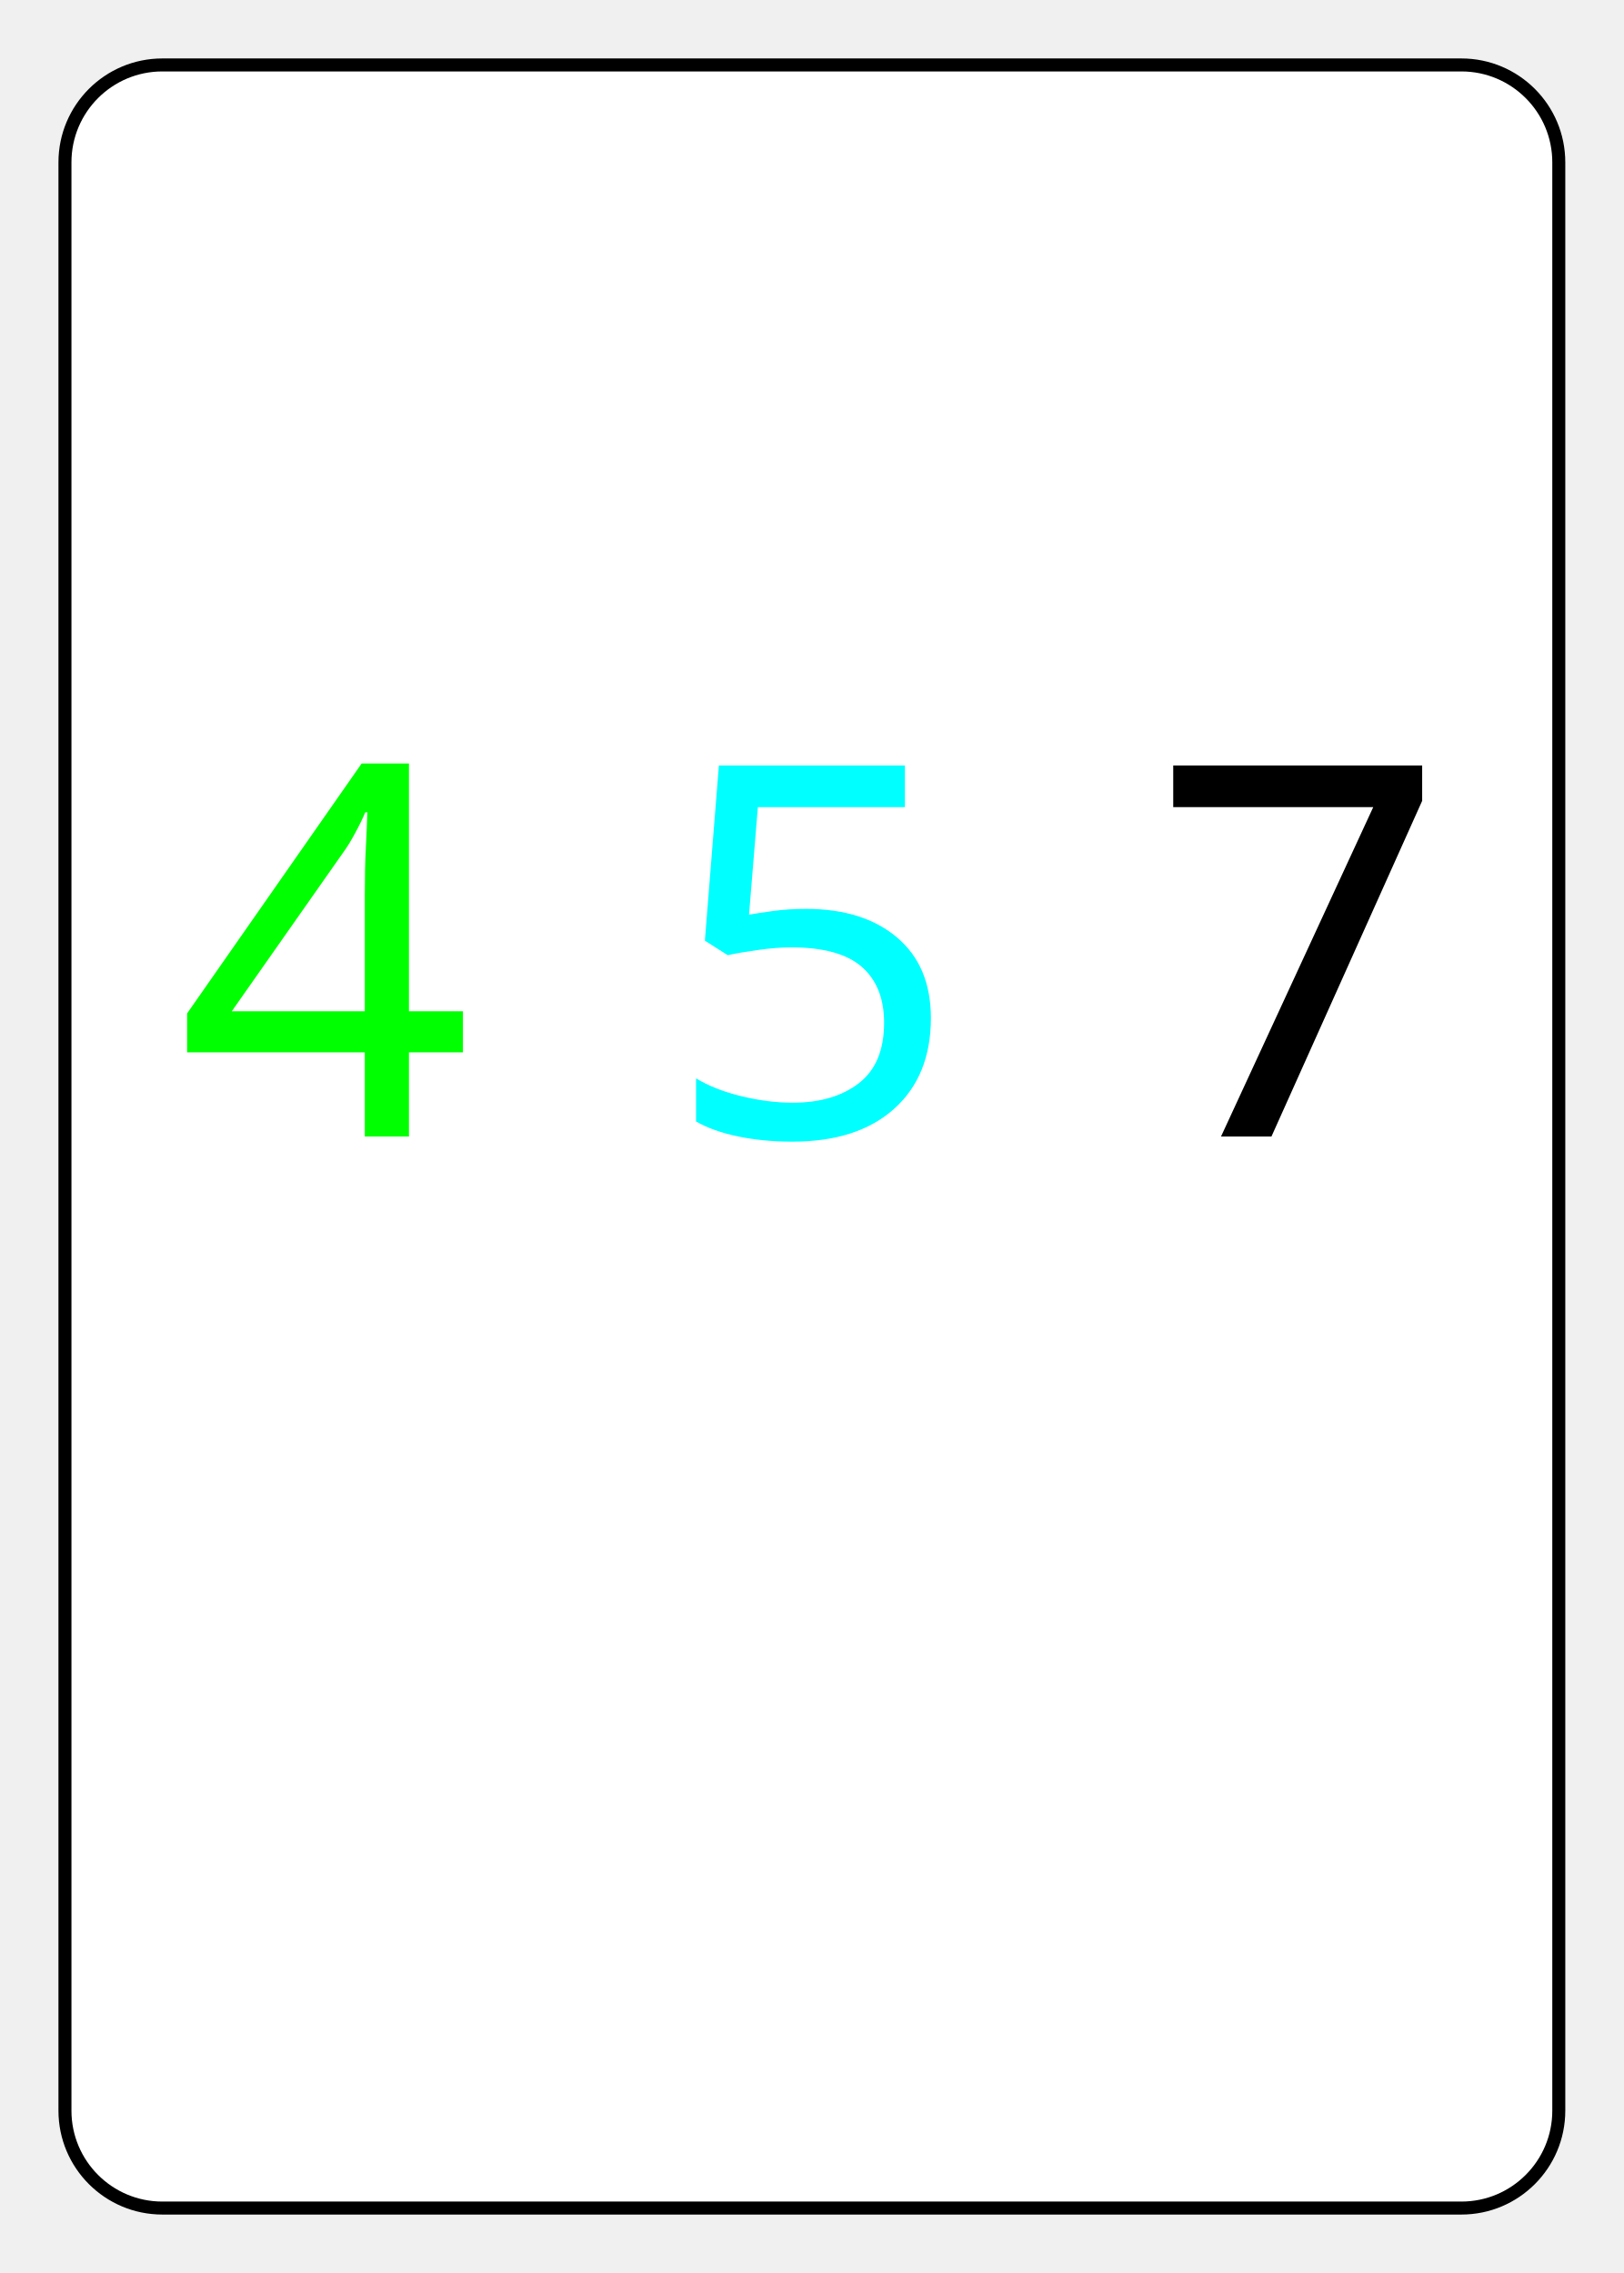
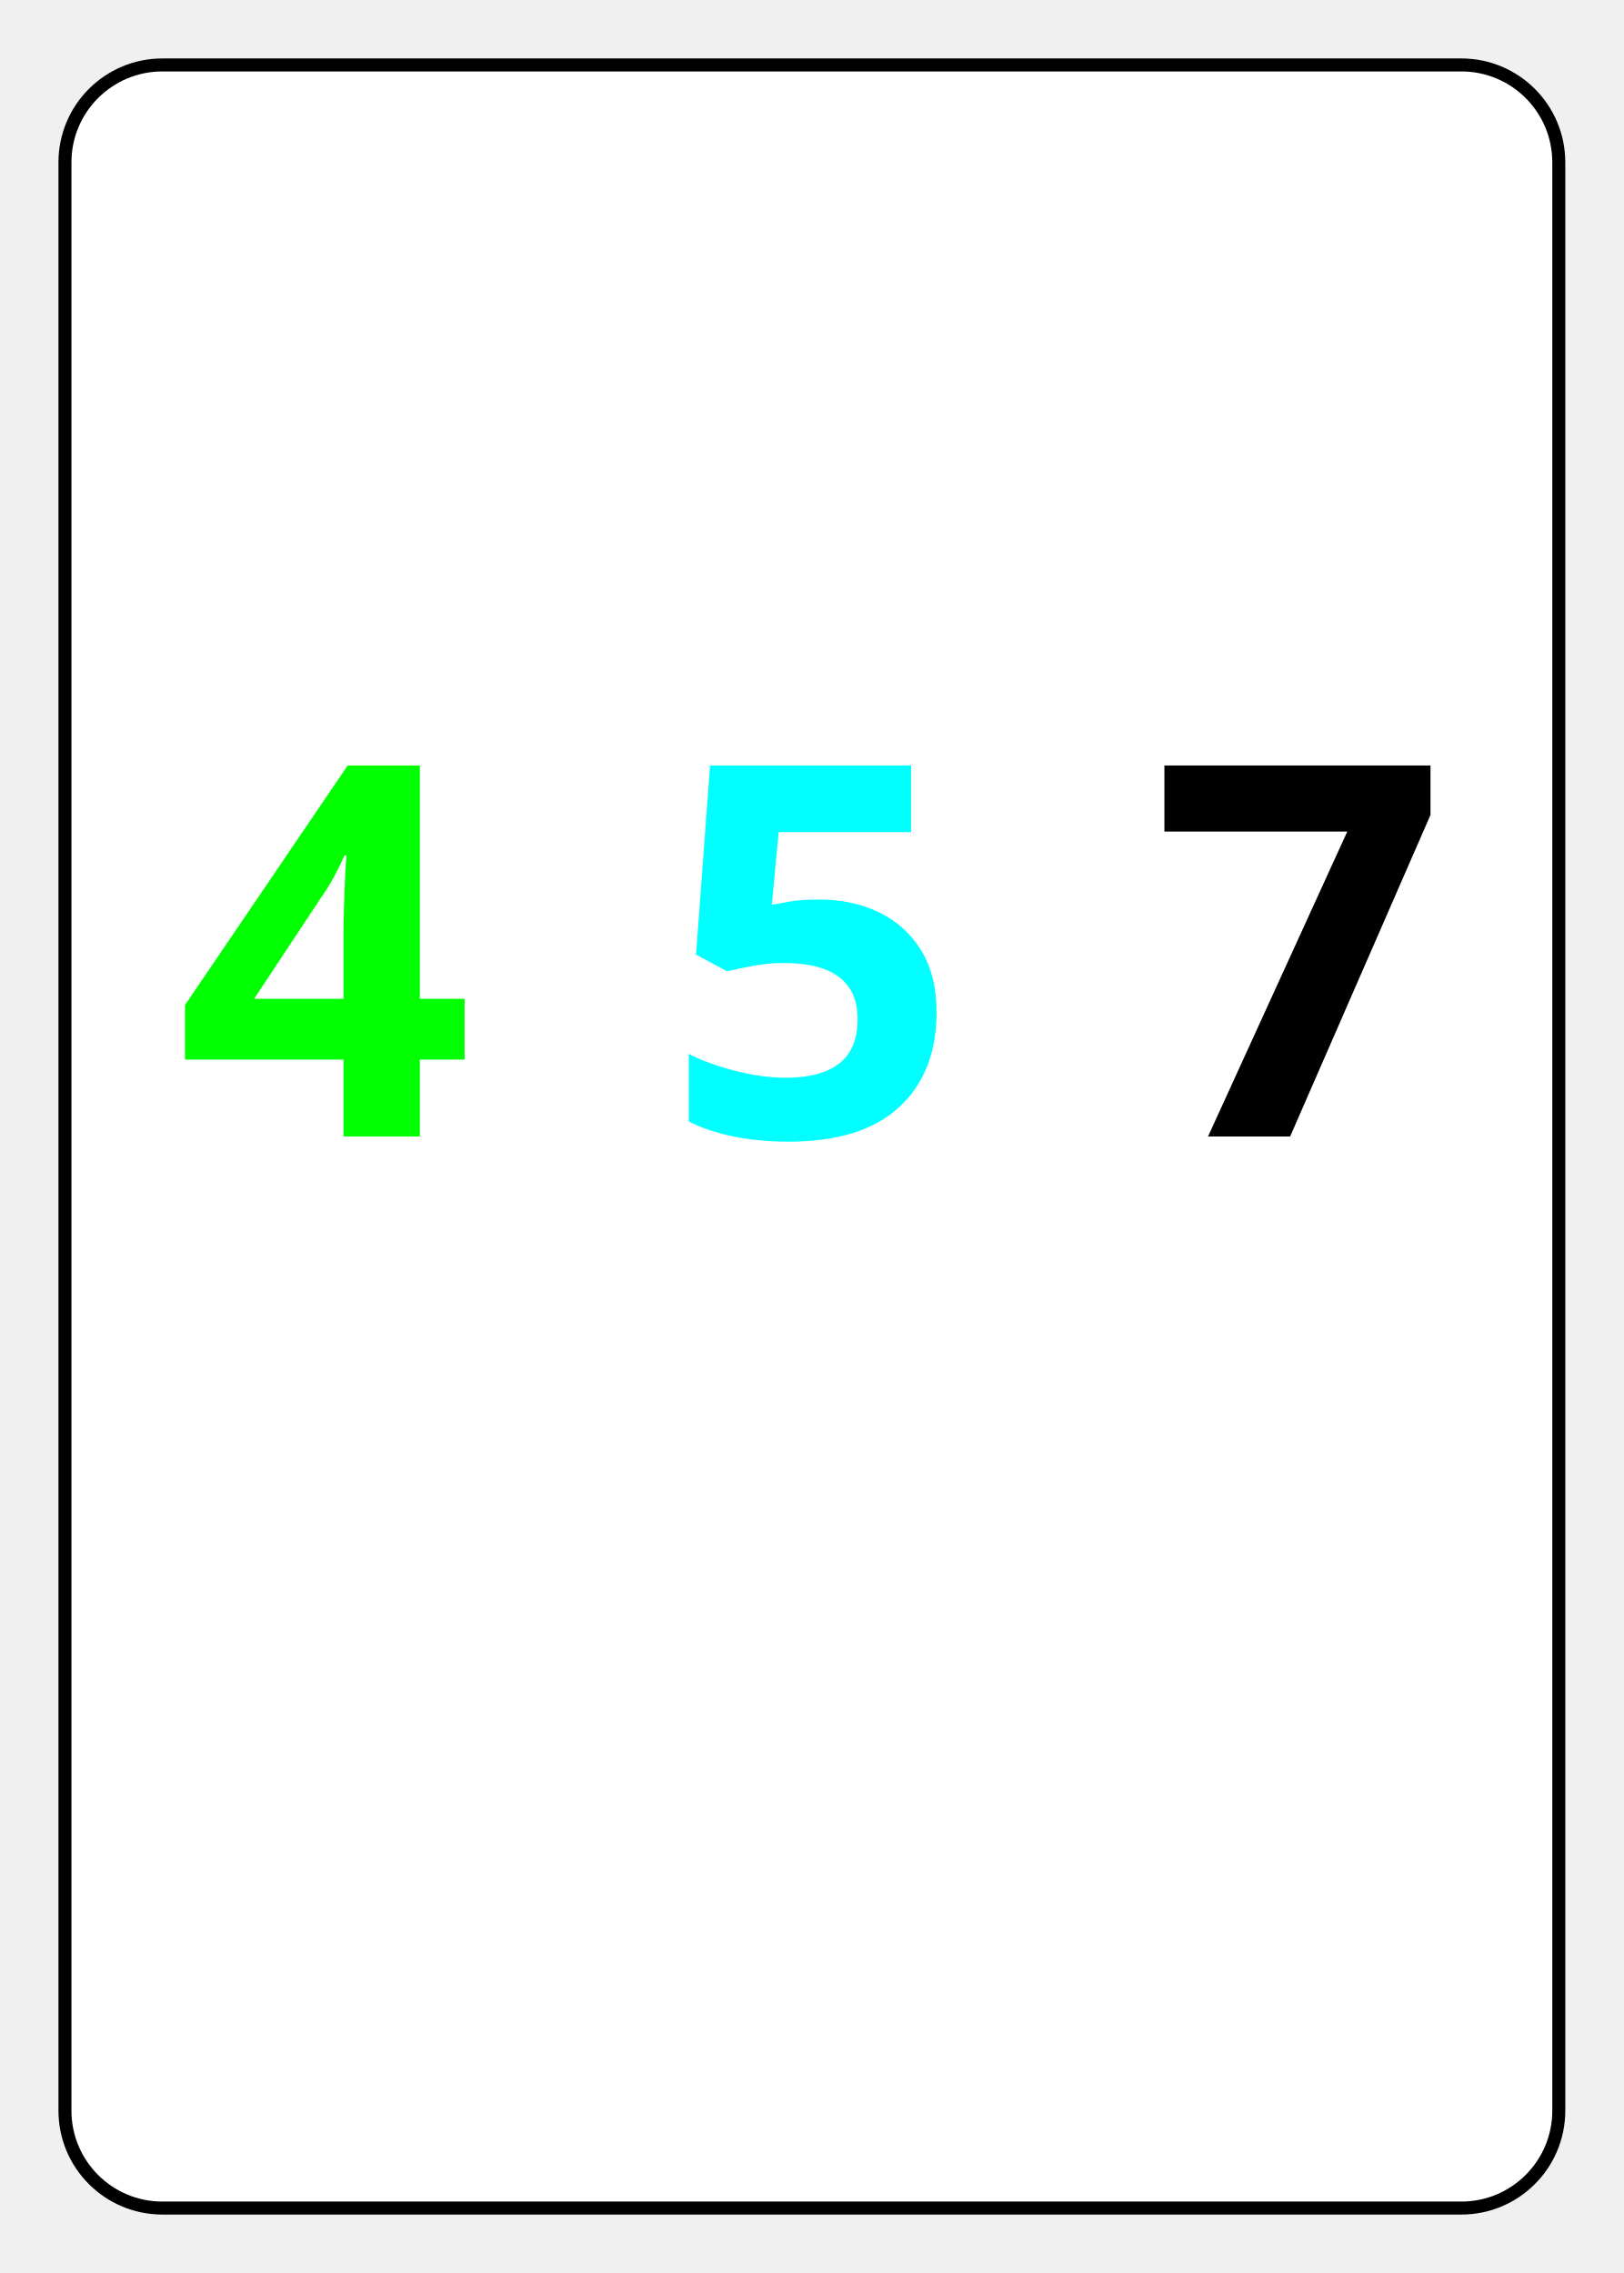
<svg xmlns="http://www.w3.org/2000/svg" width="250" height="350" viewBox="0 0 250 350">
  <rect x="10" y="10" width="230" height="330" rx="15" ry="15" fill="white" stroke="black" stroke-width="2" />
-   <text x="50" y="175" font-family="Fantasy" font-size="80" font-weight="normal" fill="rgb(0,255,0)" text-anchor="middle">4</text>
-   <text x="125" y="175" font-family="Fantasy" font-size="80" font-weight="normal" fill="rgb(0,255,255)" text-anchor="middle">5</text>
-   <text x="200" y="175" font-family="Fantasy" font-size="80" font-weight="normal" fill="rgb(0,0,0)" text-anchor="middle">7</text>
+   <text x="50" y="175" font-family="Fantasy" font-size="80" font-weight="bold" fill="rgb(0,255,0)" text-anchor="middle">4</text>
+   <text x="125" y="175" font-family="Fantasy" font-size="80" font-weight="bold" fill="rgb(0,255,255)" text-anchor="middle">5</text>
+   <text x="200" y="175" font-family="Fantasy" font-size="80" font-weight="bold" fill="rgb(0,0,0)" text-anchor="middle">7</text>
</svg>
